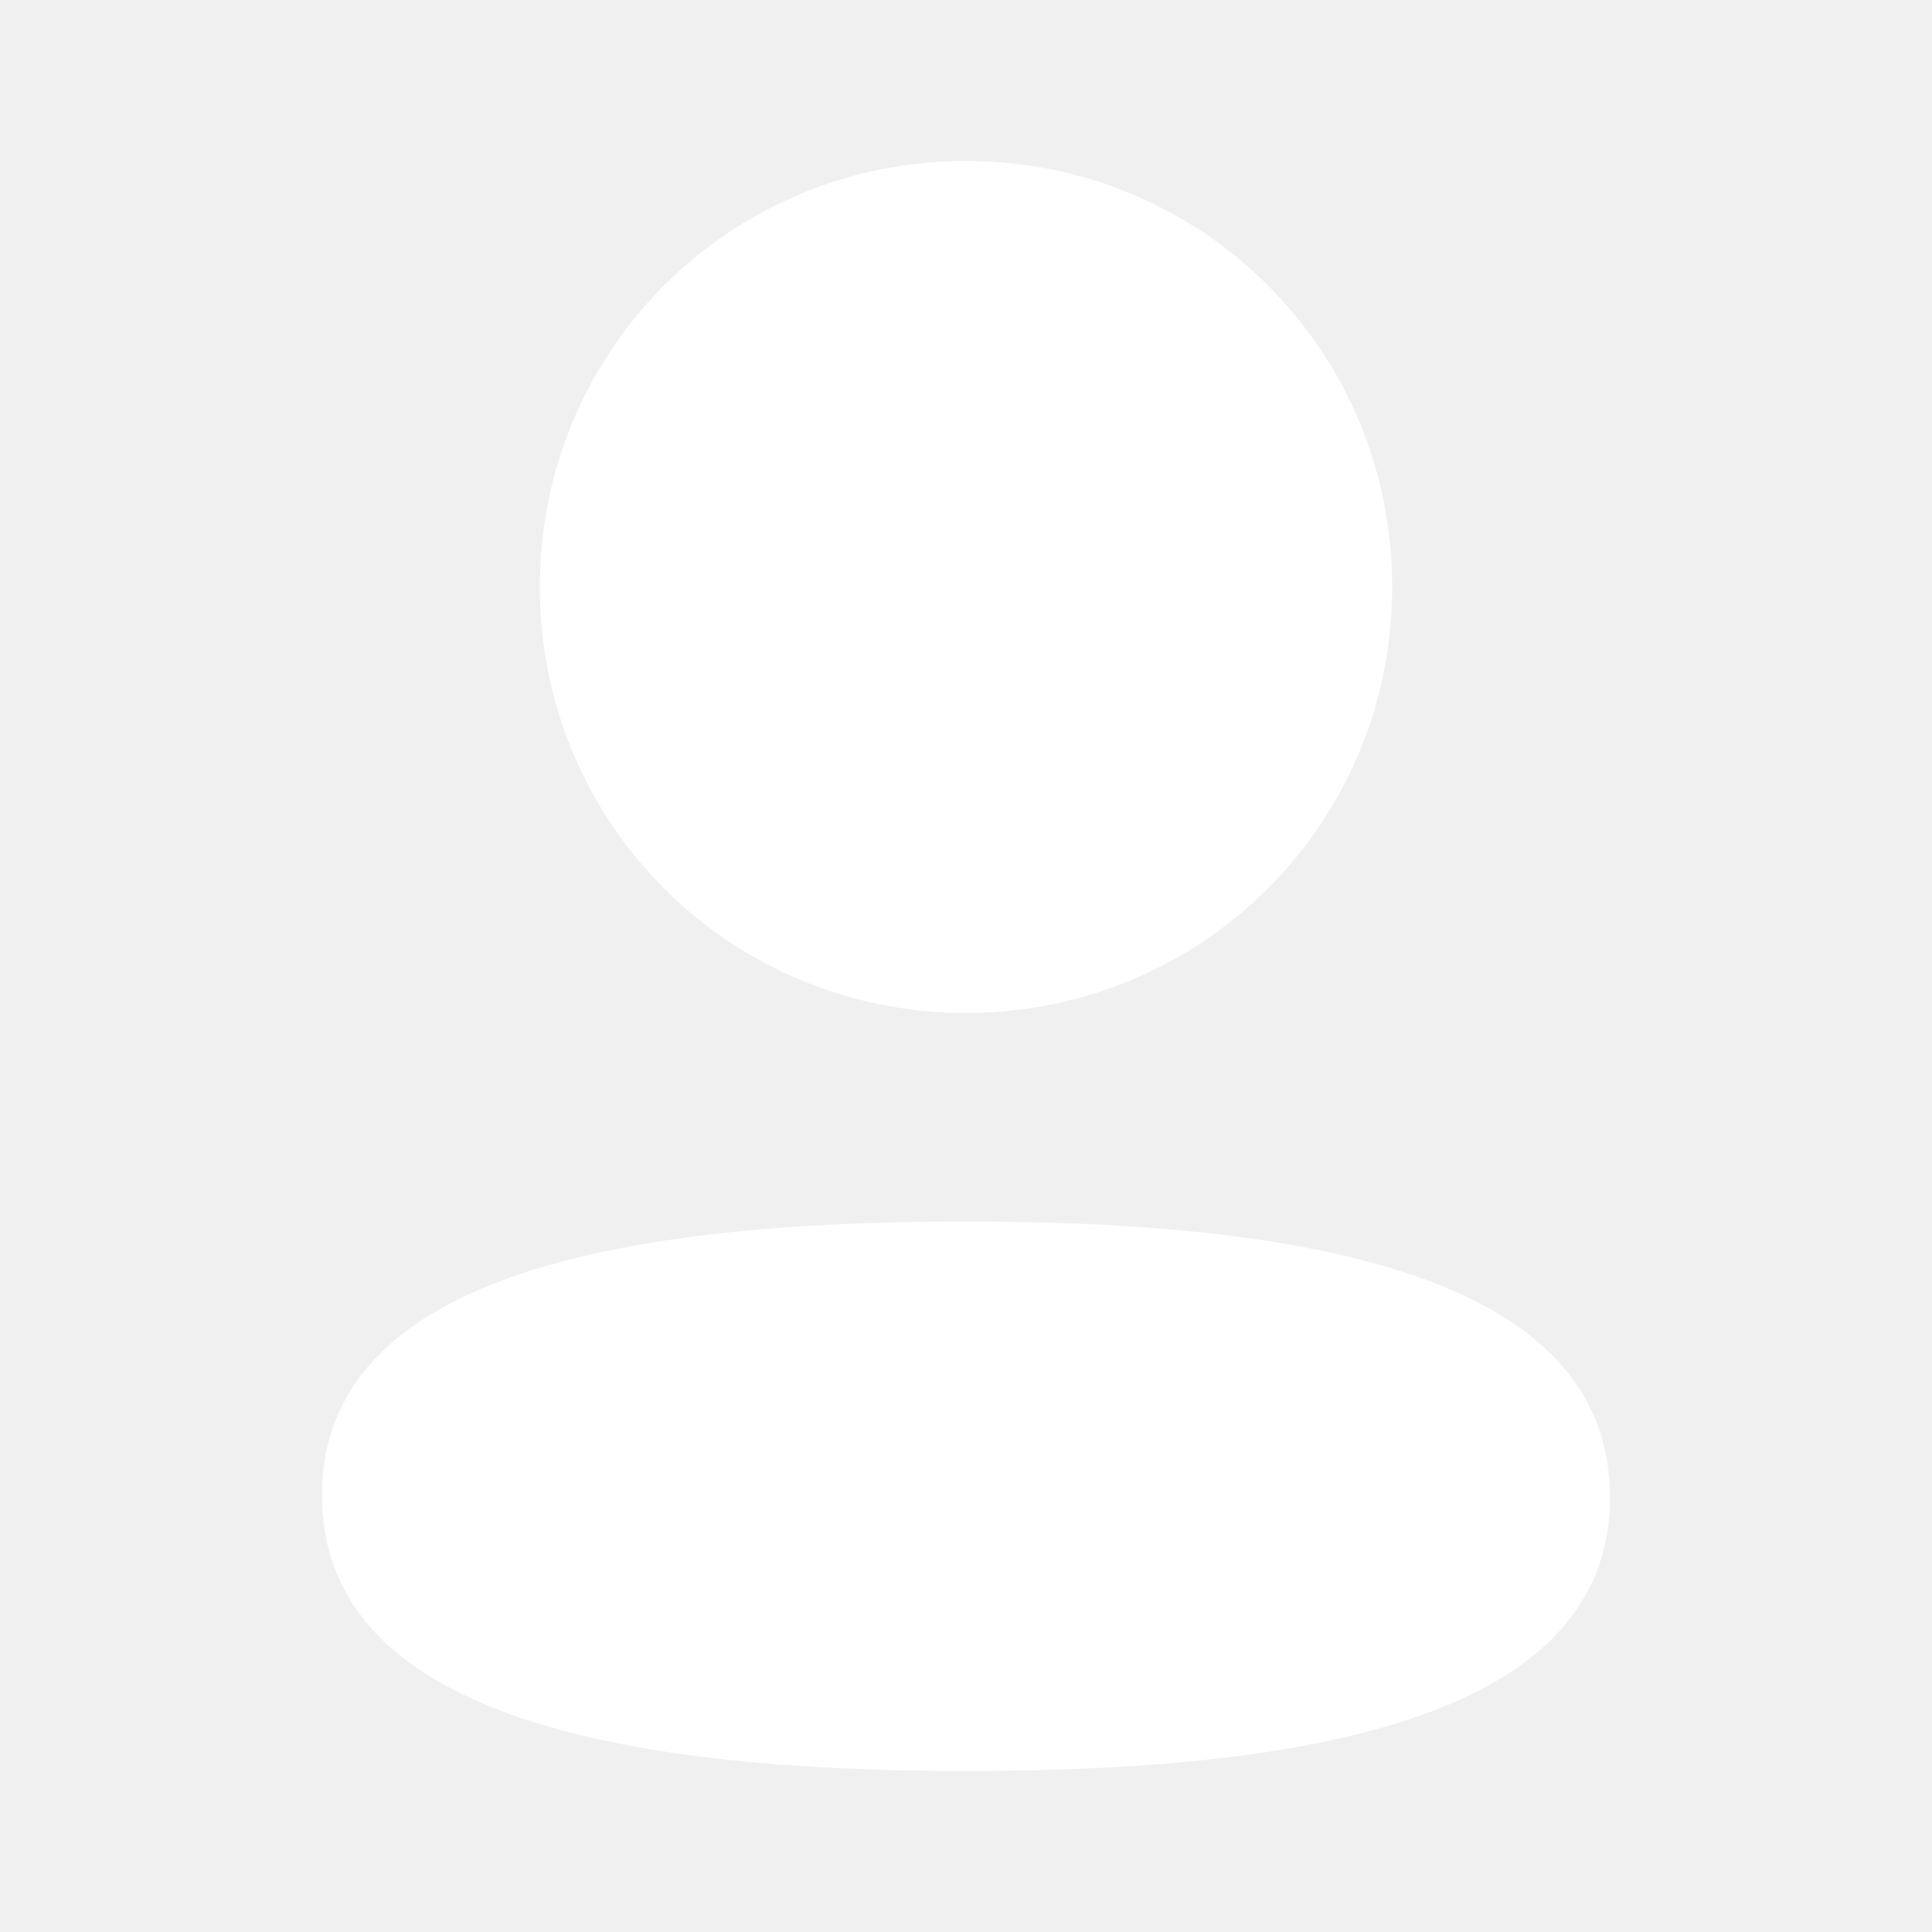
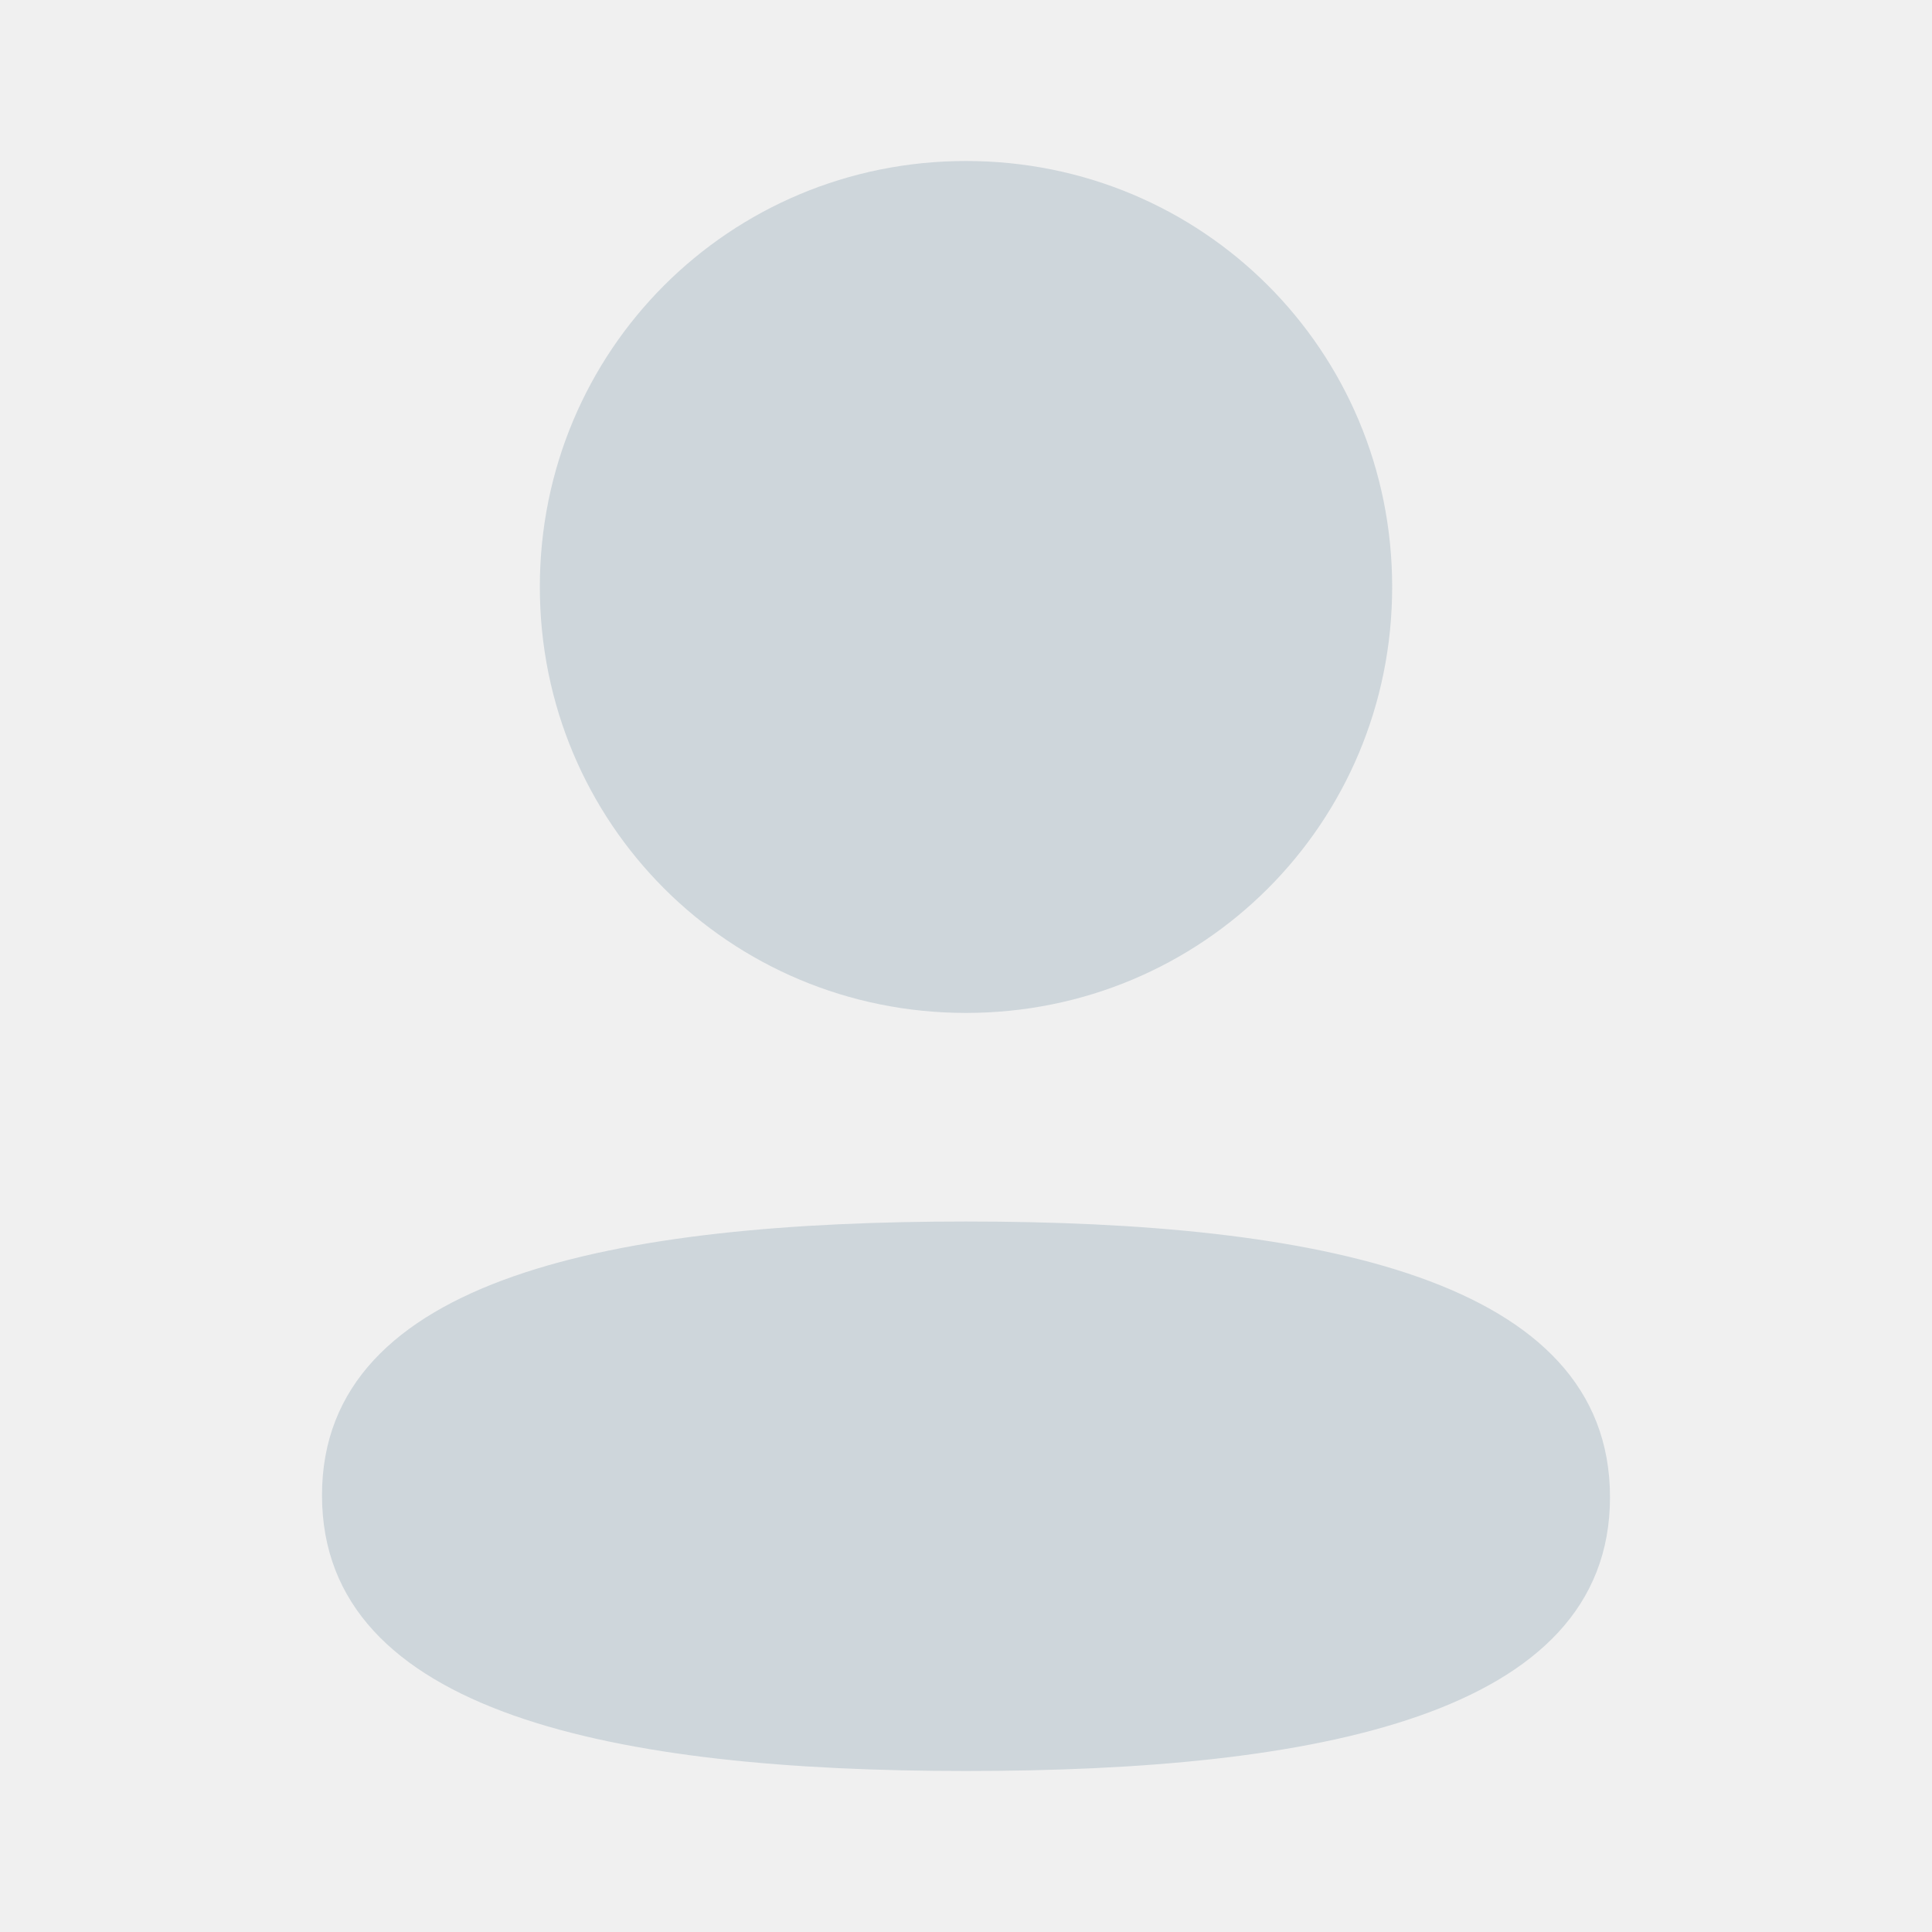
<svg xmlns="http://www.w3.org/2000/svg" width="24" height="24" viewBox="0 0 24 24" fill="none">
-   <path d="M12 15.174C16.339 15.174 20 15.879 20 18.599C20 21.32 16.315 22 12 22C7.662 22 4 21.295 4 18.575C4 15.854 7.685 15.174 12 15.174ZM12 2C14.939 2 17.294 4.354 17.294 7.291C17.294 10.228 14.939 12.583 12 12.583C9.062 12.583 6.706 10.228 6.706 7.291C6.706 4.354 9.062 2 12 2Z" fill="white" />
+   <path d="M12 15.174C16.339 15.174 20 15.879 20 18.599C20 21.32 16.315 22 12 22C7.662 22 4 21.295 4 18.575C4 15.854 7.685 15.174 12 15.174ZM12 2C14.939 2 17.294 4.354 17.294 7.291C17.294 10.228 14.939 12.583 12 12.583C9.062 12.583 6.706 10.228 6.706 7.291C6.706 4.354 9.062 2 12 2Z" fill="#ced6db" />
</svg>
